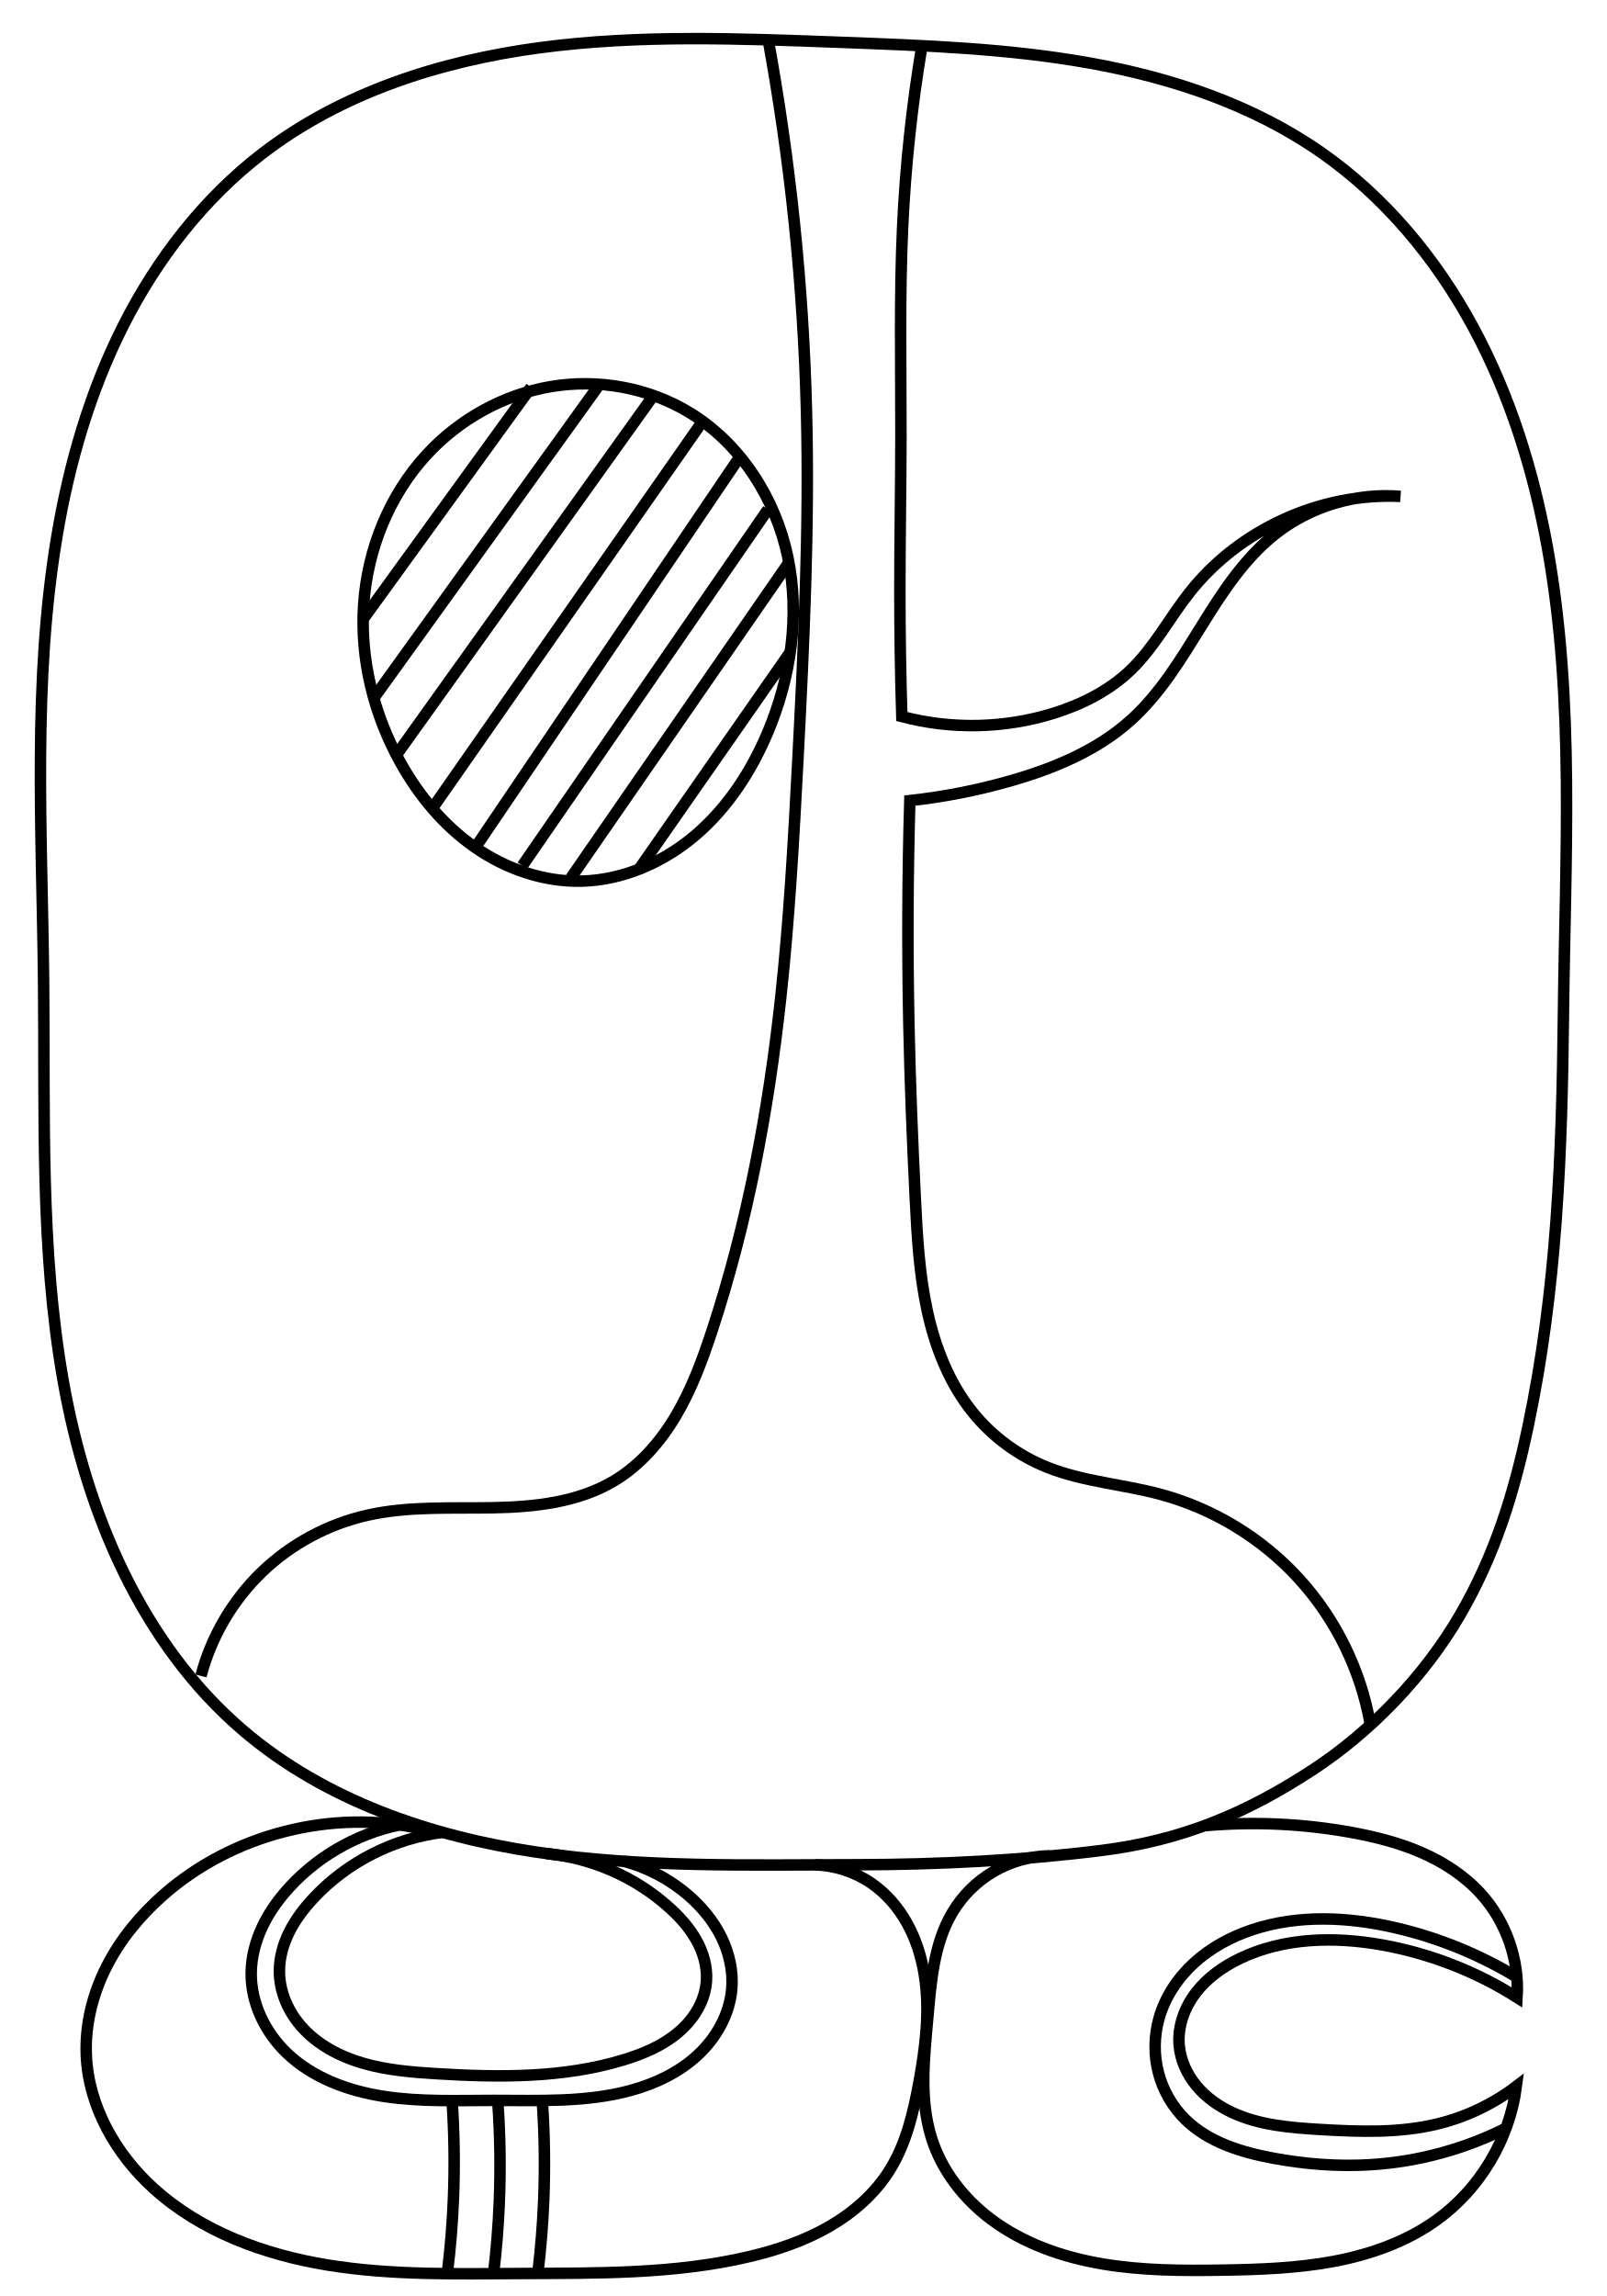
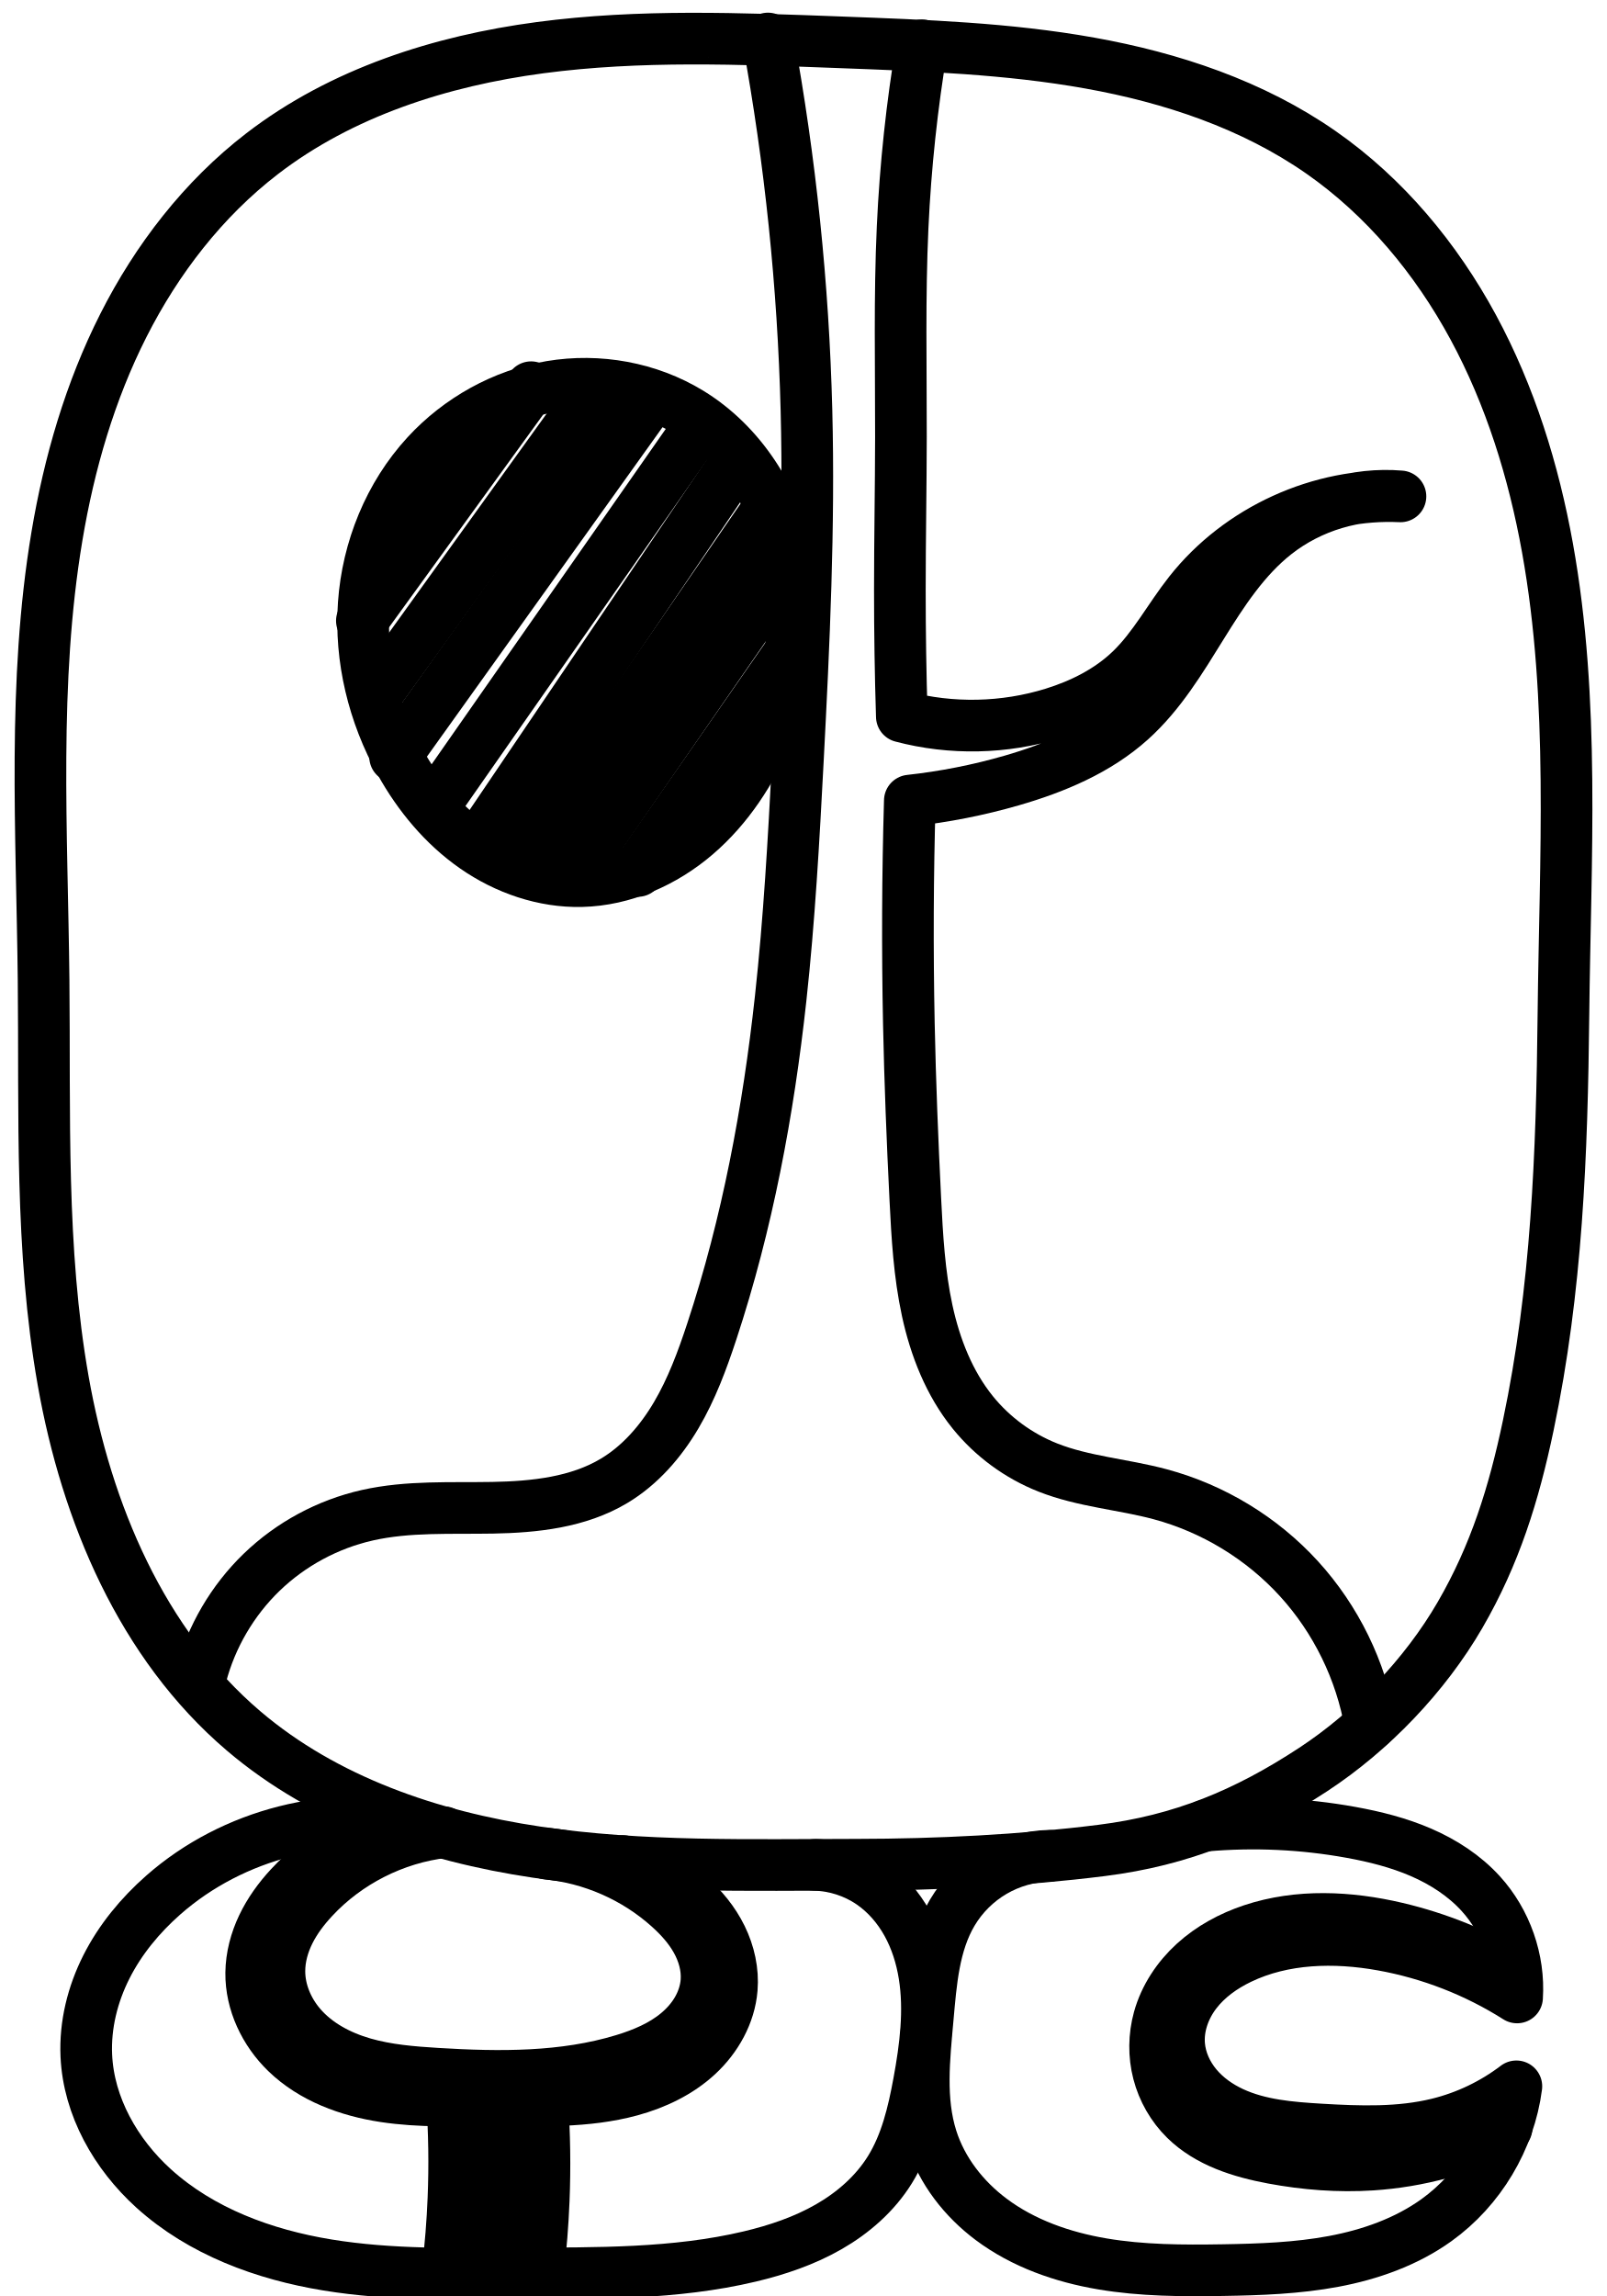
<svg xmlns="http://www.w3.org/2000/svg" width="140" height="200" viewBox="0 0 140 200" id="svg5591" version="1.1">
  <defs id="defs5593">
    </defs>
  <g id="layer1" transform="translate(0,-852.3623)">
-     <path style="fill:none;fill-rule:evenodd;stroke:#000000;stroke-width:1px;stroke-linecap:butt;stroke-linejoin:miter;stroke-opacity:1" d="m 60.145,855.726 c -4.376,0.013 -8.743,0.211 -13.08,0.787 -8.673,1.152 -17.31,3.909 -24.242,9.248 -5.111,3.936 -9.15,9.174 -12.065,14.93 -2.915,5.755 -4.732,12.024 -5.799,18.387 -2.133,12.726 -1.298,25.73 -1.162,38.633 0.123,11.672 -0.324,23.435 1.707,34.93 2.031,11.495 6.838,22.94 15.727,30.506 7.099,6.042 16.285,9.177 25.506,10.549 9.22,1.372 18.594,1.108 27.916,1.098 7.019,-0.01 14.358,-0.369 21.322,-1.244 6.964,-0.875 12.559,-3.199 18.428,-7.048 5.084,-3.335 9.742,-8.198 12.792,-13.458 3.05,-5.26 4.693,-10.556 5.943,-16.507 2.501,-11.9 2.938,-23.66 3.067,-35.819 0.145,-13.578 1.017,-27.279 -1.393,-40.642 -1.205,-6.682 -3.242,-13.251 -6.473,-19.223 -3.231,-5.972 -7.688,-11.338 -13.258,-15.221 -5.951,-4.147 -13.001,-6.499 -20.141,-7.777 -7.14,-1.279 -14.418,-1.532 -21.666,-1.805 -4.372,-0.164 -8.755,-0.335 -13.131,-0.322 z" id="path4462-4-0-0" />
-     <path style="fill:none;fill-rule:evenodd;stroke:#000000;stroke-width:1;stroke-linecap:butt;stroke-linejoin:miter;stroke-opacity:1" d="m 36.834,1011.701 c -7.87,-1.803 -16.551,0.399 -22.611,5.735 -2.006,1.767 -3.742,3.864 -4.949,6.25 -1.207,2.385 -1.874,5.065 -1.754,7.736 0.199,4.431 2.571,8.586 5.859,11.565 4.147,3.758 9.63,5.772 15.154,6.674 5.524,0.902 11.156,0.772 16.753,0.743 6.711,-0.035 13.502,0.068 20.032,-1.483 2.391,-0.568 4.746,-1.362 6.878,-2.585 2.132,-1.222 4.041,-2.89 5.335,-4.98 1.407,-2.272 2.034,-4.933 2.519,-7.562 0.573,-3.106 0.978,-6.298 0.476,-9.416 -0.251,-1.559 -0.731,-3.089 -1.496,-4.471 -0.765,-1.381 -1.821,-2.612 -3.123,-3.506 -1.44,-0.988 -3.169,-1.549 -4.915,-1.592" id="path5075-3-3" />
-     <path style="fill:none;fill-rule:evenodd;stroke:#000000;stroke-width:1;stroke-linecap:butt;stroke-linejoin:miter;stroke-opacity:1" d="m 35.556,1011.187 c -3.912,0.632 -7.595,2.606 -10.286,5.515 -0.955,1.031 -1.791,2.181 -2.396,3.45 -0.605,1.268 -0.975,2.659 -0.99,4.064 -0.028,2.599 1.188,5.133 3.055,6.941 2.277,2.205 5.405,3.347 8.539,3.824 3.133,0.477 6.322,0.346 9.491,0.342 4.016,-0 8.101,0.189 11.976,-0.868 2.14,-0.584 4.203,-1.563 5.831,-3.07 1.628,-1.506 2.793,-3.571 2.976,-5.781 0.127,-1.54 -0.221,-3.102 -0.901,-4.489 -0.679,-1.387 -1.68,-2.604 -2.845,-3.619 -1.645,-1.434 -3.628,-2.478 -5.741,-3.023" id="path5075-3-6-1" />
-     <path style="fill:none;fill-rule:evenodd;stroke:#000000;stroke-width:1;stroke-linecap:butt;stroke-linejoin:miter;stroke-opacity:1" d="m 38.664,1011.962 c -4.313,0.506 -8.423,2.591 -11.379,5.773 -0.81,0.872 -1.539,1.828 -2.073,2.892 -0.534,1.063 -0.868,2.239 -0.87,3.429 -0.003,1.736 0.714,3.436 1.844,4.753 1.404,1.637 3.397,2.688 5.469,3.285 2.073,0.597 4.241,0.773 6.394,0.905 5.46,0.334 11.043,0.386 16.277,-1.207 1.691,-0.515 3.358,-1.214 4.715,-2.348 0.678,-0.567 1.273,-1.239 1.714,-2.005 0.441,-0.766 0.728,-1.626 0.79,-2.507 0.088,-1.24 -0.271,-2.485 -0.878,-3.57 -0.607,-1.085 -1.454,-2.019 -2.378,-2.85 -2.939,-2.646 -6.743,-4.316 -10.68,-4.687" id="path5075-3-6-5-1" />
-     <path style="fill:none;fill-rule:evenodd;stroke:#000000;stroke-width:1;stroke-linecap:butt;stroke-linejoin:miter;stroke-opacity:1" d="m 39.378,1035.247 c 0.199,2.867 0.24,5.745 0.125,8.617 -0.084,2.086 -0.25,4.168 -0.499,6.24" id="path5141-0" />
-     <path style="fill:none;fill-rule:evenodd;stroke:#000000;stroke-width:1;stroke-linecap:butt;stroke-linejoin:miter;stroke-opacity:1" d="m 43.374,1035.544 c 0.199,2.867 0.24,5.745 0.125,8.617 -0.084,2.086 -0.25,4.168 -0.499,6.24" id="path5141-6-6" />
-     <path style="fill:none;fill-rule:evenodd;stroke:#000000;stroke-width:1;stroke-linecap:butt;stroke-linejoin:miter;stroke-opacity:1" d="m 47.244,1035.396 c 0.199,2.867 0.24,5.745 0.125,8.617 -0.084,2.085 -0.25,4.168 -0.499,6.24" id="path5141-2-6" />
-     <path style="fill:none;fill-rule:evenodd;stroke:#000000;stroke-width:1;stroke-linecap:butt;stroke-linejoin:miter;stroke-opacity:1" d="m 91.441,1014.013 c -1.709,0.036 -3.406,0.515 -4.882,1.377 -1.476,0.862 -2.726,2.106 -3.596,3.577 -1.619,2.736 -1.856,6.042 -2.14,9.209 -0.313,3.497 -0.721,7.104 0.338,10.452 0.894,2.828 2.809,5.278 5.184,7.056 2.81,2.105 6.223,3.294 9.685,3.881 3.461,0.587 6.993,0.601 10.503,0.543 3.235,-0.053 6.484,-0.165 9.664,-0.762 3.18,-0.597 6.307,-1.7 8.936,-3.585 3.786,-2.714 6.374,-7.042 6.972,-11.662 -2.02,1.54 -4.36,2.659 -6.827,3.264 -3.338,0.82 -6.828,0.698 -10.259,0.494 -2.609,-0.155 -5.281,-0.371 -7.654,-1.468 -1.186,-0.549 -2.282,-1.319 -3.119,-2.322 -0.838,-1.003 -1.408,-2.246 -1.518,-3.549 -0.137,-1.629 0.456,-3.272 1.449,-4.57 0.994,-1.298 2.364,-2.273 3.838,-2.982 3.804,-1.83 8.245,-1.931 12.399,-1.185 4.164,0.747 8.18,2.31 11.752,4.575 0.214,-3.276 -0.957,-6.619 -3.167,-9.046 -1.429,-1.569 -3.252,-2.747 -5.199,-3.591 -1.947,-0.844 -4.02,-1.365 -6.108,-1.744 -4.182,-0.758 -8.466,-0.955 -12.7,-0.583" id="path5175-3-0" />
-     <path style="fill:none;fill-rule:evenodd;stroke:#000000;stroke-width:1px;stroke-linecap:butt;stroke-linejoin:miter;stroke-opacity:1" d="m 131.251,1037.722 c -3.65,1.839 -7.672,2.933 -11.75,3.197 -2.88,0.186 -5.78,-0.038 -8.618,-0.568 -2.774,-0.518 -5.614,-1.396 -7.625,-3.375 -1.128,-1.11 -1.943,-2.534 -2.34,-4.066 -0.397,-1.532 -0.378,-3.169 0.044,-4.695 0.519,-1.878 1.639,-3.565 3.079,-4.877 1.44,-1.312 3.192,-2.258 5.04,-2.874 4.032,-1.345 8.45,-1.127 12.588,-0.155 3.619,0.85 7.106,2.262 10.296,4.172" id="path5424" />
-     <path style="fill:none;fill-rule:evenodd;stroke:#000000;stroke-width:1px;stroke-linecap:butt;stroke-linejoin:miter;stroke-opacity:1" d="m 17.508,998.35 c 0.896,-3.417 2.747,-6.578 5.288,-9.032 2.541,-2.454 5.765,-4.193 9.212,-4.968 3.565,-0.802 7.268,-0.583 10.922,-0.65 3.654,-0.067 7.444,-0.47 10.578,-2.35 2.27,-1.361 4.057,-3.427 5.401,-5.707 1.344,-2.28 2.27,-4.779 3.099,-7.293 3.098,-9.392 4.926,-19.169 6,-29 0.753,-6.895 1.138,-13.824 1.5,-20.75 0.53,-10.159 1.01,-20.331 0.75,-30.5 -0.278,-10.86 -1.4,-21.698 -3.354,-32.384" id="path5428" />
-     <path style="fill:none;fill-rule:evenodd;stroke:#000000;stroke-width:1;stroke-linecap:butt;stroke-linejoin:miter;stroke-opacity:1" d="m 37.158,891.979 c -3.241,3.523 -5.136,8.21 -5.47,12.986 -0.334,4.775 0.859,9.616 3.186,13.799 1.608,2.892 3.775,5.507 6.489,7.398 2.715,1.892 5.997,3.031 9.304,2.953 3.655,-0.087 7.191,-1.66 9.966,-4.041 2.775,-2.381 4.822,-5.53 6.244,-8.898 2.026,-4.799 2.822,-10.19 1.756,-15.289 -1.066,-5.099 -4.092,-9.857 -8.538,-12.572 -3.58,-2.186 -7.968,-2.974 -12.104,-2.277 -4.136,0.697 -7.994,2.854 -10.833,5.941 z" id="path5440" />
-     <path style="fill:none;fill-rule:evenodd;stroke:#000000;stroke-width:1;stroke-linecap:butt;stroke-linejoin:miter;stroke-opacity:1" d="m 32.692,912.992 19.494,-27.086" id="path5497-3-5" />
-     <path style="fill:none;fill-rule:evenodd;stroke:#000000;stroke-width:1;stroke-linecap:butt;stroke-linejoin:miter;stroke-opacity:1" d="m 56.792,887.003 -22.372,31.28" id="path5501-41-1" />
-     <path style="fill:none;fill-rule:evenodd;stroke:#000000;stroke-width:1;stroke-linecap:butt;stroke-linejoin:miter;stroke-opacity:1" d="m 37.829,922.543 23.341,-33.428" id="path5505-2-3" />
-     <path style="fill:none;fill-rule:evenodd;stroke:#000000;stroke-width:1;stroke-linecap:butt;stroke-linejoin:miter;stroke-opacity:1" d="m 64.321,892.339 -22.696,33.534" id="path5509-12-0" />
-     <path style="fill:none;fill-rule:evenodd;stroke:#000000;stroke-width:1px;stroke-linecap:butt;stroke-linejoin:miter;stroke-opacity:1" d="m 80.327,856.307 c -0.881,5.233 -1.446,10.519 -1.691,15.82 -0.281,6.088 -0.14,12.187 -0.148,18.282 -0.006,4.452 -0.092,8.904 -0.093,13.357 -7.74e-4,3.671 0.056,7.343 0.171,11.013 4.308,1.14 8.935,1.043 13.191,-0.276 2.485,-0.77 4.875,-1.973 6.75,-3.777 2.039,-1.962 3.372,-4.529 5.125,-6.75 4.331,-5.489 11.392,-8.707 18.375,-8.375 -3.86,-0.327 -7.828,0.859 -10.875,3.25 -2.711,2.127 -4.628,5.083 -6.443,8.012 -1.816,2.928 -3.62,5.934 -6.182,8.238 -2.906,2.614 -6.617,4.166 -10.372,5.25 -2.9,0.837 -5.872,1.423 -8.872,1.75 -0.189,6.479 -0.217,12.962 -0.084,19.442 0.105,5.087 0.309,10.171 0.561,15.252 0.162,3.263 0.346,6.54 1.037,9.733 0.691,3.193 1.916,6.322 3.968,8.863 1.718,2.127 3.995,3.797 6.538,4.803 3.122,1.235 6.543,1.458 9.785,2.328 4.621,1.239 8.871,3.825 12.095,7.359 3.224,3.534 5.409,8.004 6.219,12.719" id="path5490" />
-     <path style="fill:none;fill-rule:evenodd;stroke:#000000;stroke-width:1;stroke-linecap:butt;stroke-linejoin:miter;stroke-opacity:1" d="m 31.526,906.439 14.743,-20.348" id="path5497-3-5-4" />
-     <path style="fill:none;fill-rule:evenodd;stroke:#000000;stroke-width:1;stroke-linecap:butt;stroke-linejoin:miter;stroke-opacity:1" d="m 45.508,927.775 21.393,-31.035" id="path5497-3-5-8" />
-     <path style="fill:none;fill-rule:evenodd;stroke:#000000;stroke-width:1;stroke-linecap:butt;stroke-linejoin:miter;stroke-opacity:1" d="m 49.732,928.842 18.885,-27.322" id="path5497-3-5-3" />
-     <path style="fill:none;fill-rule:evenodd;stroke:#000000;stroke-width:1;stroke-linecap:butt;stroke-linejoin:miter;stroke-opacity:1" d="m 55.558,928.232 13.221,-18.97" id="path5497-3-5-5" />
+     <path style="fill:none;fill-rule:evenodd;stroke:#000000;stroke-width:4.5px;stroke-linecap:round;stroke-linejoin:round;stroke-opacity:1" d="m 60.145,855.726 c -4.376,0.013 -8.743,0.211 -13.08,0.787 -8.673,1.152 -17.31,3.909 -24.242,9.248 -5.111,3.936 -9.15,9.174 -12.065,14.93 -2.915,5.755 -4.732,12.024 -5.799,18.387 -2.133,12.726 -1.298,25.73 -1.162,38.633 0.123,11.672 -0.324,23.435 1.707,34.93 2.031,11.495 6.838,22.94 15.727,30.506 7.099,6.042 16.285,9.177 25.506,10.549 9.22,1.372 18.594,1.108 27.916,1.098 7.019,-0.01 14.358,-0.369 21.322,-1.244 6.964,-0.875 12.559,-3.199 18.428,-7.048 5.084,-3.335 9.742,-8.198 12.792,-13.458 3.05,-5.26 4.693,-10.556 5.943,-16.507 2.501,-11.9 2.938,-23.66 3.067,-35.819 0.145,-13.578 1.017,-27.279 -1.393,-40.642 -1.205,-6.682 -3.242,-13.251 -6.473,-19.223 -3.231,-5.972 -7.688,-11.338 -13.258,-15.221 -5.951,-4.147 -13.001,-6.499 -20.141,-7.777 -7.14,-1.279 -14.418,-1.532 -21.666,-1.805 -4.372,-0.164 -8.755,-0.335 -13.131,-0.322 z" id="path4462-4-0-0" />
+     <path style="fill:none;fill-rule:evenodd;stroke:#000000;stroke-width:4.5px;stroke-linecap:round;stroke-linejoin:round;stroke-opacity:1" d="m 36.834,1011.701 c -7.87,-1.803 -16.551,0.399 -22.611,5.735 -2.006,1.767 -3.742,3.864 -4.949,6.25 -1.207,2.385 -1.874,5.065 -1.754,7.736 0.199,4.431 2.571,8.586 5.859,11.565 4.147,3.758 9.63,5.772 15.154,6.674 5.524,0.902 11.156,0.772 16.753,0.743 6.711,-0.035 13.502,0.068 20.032,-1.483 2.391,-0.568 4.746,-1.362 6.878,-2.585 2.132,-1.222 4.041,-2.89 5.335,-4.98 1.407,-2.272 2.034,-4.933 2.519,-7.562 0.573,-3.106 0.978,-6.298 0.476,-9.416 -0.251,-1.559 -0.731,-3.089 -1.496,-4.471 -0.765,-1.381 -1.821,-2.612 -3.123,-3.506 -1.44,-0.988 -3.169,-1.549 -4.915,-1.592" id="path5075-3-3" />
+     <path style="fill:none;fill-rule:evenodd;stroke:#000000;stroke-width:4.5px;stroke-linecap:round;stroke-linejoin:round;stroke-opacity:1" d="m 35.556,1011.187 c -3.912,0.632 -7.595,2.606 -10.286,5.515 -0.955,1.031 -1.791,2.181 -2.396,3.45 -0.605,1.268 -0.975,2.659 -0.99,4.064 -0.028,2.599 1.188,5.133 3.055,6.941 2.277,2.205 5.405,3.347 8.539,3.824 3.133,0.477 6.322,0.346 9.491,0.342 4.016,-0 8.101,0.189 11.976,-0.868 2.14,-0.584 4.203,-1.563 5.831,-3.07 1.628,-1.506 2.793,-3.571 2.976,-5.781 0.127,-1.54 -0.221,-3.102 -0.901,-4.489 -0.679,-1.387 -1.68,-2.604 -2.845,-3.619 -1.645,-1.434 -3.628,-2.478 -5.741,-3.023" id="path5075-3-6-1" />
+     <path style="fill:none;fill-rule:evenodd;stroke:#000000;stroke-width:4.5px;stroke-linecap:round;stroke-linejoin:round;stroke-opacity:1" d="m 38.664,1011.962 c -4.313,0.506 -8.423,2.591 -11.379,5.773 -0.81,0.872 -1.539,1.828 -2.073,2.892 -0.534,1.063 -0.868,2.239 -0.87,3.429 -0.003,1.736 0.714,3.436 1.844,4.753 1.404,1.637 3.397,2.688 5.469,3.285 2.073,0.597 4.241,0.773 6.394,0.905 5.46,0.334 11.043,0.386 16.277,-1.207 1.691,-0.515 3.358,-1.214 4.715,-2.348 0.678,-0.567 1.273,-1.239 1.714,-2.005 0.441,-0.766 0.728,-1.626 0.79,-2.507 0.088,-1.24 -0.271,-2.485 -0.878,-3.57 -0.607,-1.085 -1.454,-2.019 -2.378,-2.85 -2.939,-2.646 -6.743,-4.316 -10.68,-4.687" id="path5075-3-6-5-1" />
+     <path style="fill:none;fill-rule:evenodd;stroke:#000000;stroke-width:4.5px;stroke-linecap:round;stroke-linejoin:round;stroke-opacity:1" d="m 39.378,1035.247 c 0.199,2.867 0.24,5.745 0.125,8.617 -0.084,2.086 -0.25,4.168 -0.499,6.24" id="path5141-0" />
+     <path style="fill:none;fill-rule:evenodd;stroke:#000000;stroke-width:4.5px;stroke-linecap:round;stroke-linejoin:round;stroke-opacity:1" d="m 43.374,1035.544 c 0.199,2.867 0.24,5.745 0.125,8.617 -0.084,2.086 -0.25,4.168 -0.499,6.24" id="path5141-6-6" />
+     <path style="fill:none;fill-rule:evenodd;stroke:#000000;stroke-width:4.5px;stroke-linecap:round;stroke-linejoin:round;stroke-opacity:1" d="m 47.244,1035.396 c 0.199,2.867 0.24,5.745 0.125,8.617 -0.084,2.085 -0.25,4.168 -0.499,6.24" id="path5141-2-6" />
+     <path style="fill:none;fill-rule:evenodd;stroke:#000000;stroke-width:4.5px;stroke-linecap:round;stroke-linejoin:round;stroke-opacity:1" d="m 91.441,1014.013 c -1.709,0.036 -3.406,0.515 -4.882,1.377 -1.476,0.862 -2.726,2.106 -3.596,3.577 -1.619,2.736 -1.856,6.042 -2.14,9.209 -0.313,3.497 -0.721,7.104 0.338,10.452 0.894,2.828 2.809,5.278 5.184,7.056 2.81,2.105 6.223,3.294 9.685,3.881 3.461,0.587 6.993,0.601 10.503,0.543 3.235,-0.053 6.484,-0.165 9.664,-0.762 3.18,-0.597 6.307,-1.7 8.936,-3.585 3.786,-2.714 6.374,-7.042 6.972,-11.662 -2.02,1.54 -4.36,2.659 -6.827,3.264 -3.338,0.82 -6.828,0.698 -10.259,0.494 -2.609,-0.155 -5.281,-0.371 -7.654,-1.468 -1.186,-0.549 -2.282,-1.319 -3.119,-2.322 -0.838,-1.003 -1.408,-2.246 -1.518,-3.549 -0.137,-1.629 0.456,-3.272 1.449,-4.57 0.994,-1.298 2.364,-2.273 3.838,-2.982 3.804,-1.83 8.245,-1.931 12.399,-1.185 4.164,0.747 8.18,2.31 11.752,4.575 0.214,-3.276 -0.957,-6.619 -3.167,-9.046 -1.429,-1.569 -3.252,-2.747 -5.199,-3.591 -1.947,-0.844 -4.02,-1.365 -6.108,-1.744 -4.182,-0.758 -8.466,-0.955 -12.7,-0.583" id="path5175-3-0" />
+     <path style="fill:none;fill-rule:evenodd;stroke:#000000;stroke-width:4.5px;stroke-linecap:round;stroke-linejoin:round;stroke-opacity:1" d="m 131.251,1037.722 c -3.65,1.839 -7.672,2.933 -11.75,3.197 -2.88,0.186 -5.78,-0.038 -8.618,-0.568 -2.774,-0.518 -5.614,-1.396 -7.625,-3.375 -1.128,-1.11 -1.943,-2.534 -2.34,-4.066 -0.397,-1.532 -0.378,-3.169 0.044,-4.695 0.519,-1.878 1.639,-3.565 3.079,-4.877 1.44,-1.312 3.192,-2.258 5.04,-2.874 4.032,-1.345 8.45,-1.127 12.588,-0.155 3.619,0.85 7.106,2.262 10.296,4.172" id="path5424" />
+     <path style="fill:none;fill-rule:evenodd;stroke:#000000;stroke-width:4.5px;stroke-linecap:round;stroke-linejoin:round;stroke-opacity:1" d="m 17.508,998.35 c 0.896,-3.417 2.747,-6.578 5.288,-9.032 2.541,-2.454 5.765,-4.193 9.212,-4.968 3.565,-0.802 7.268,-0.583 10.922,-0.65 3.654,-0.067 7.444,-0.47 10.578,-2.35 2.27,-1.361 4.057,-3.427 5.401,-5.707 1.344,-2.28 2.27,-4.779 3.099,-7.293 3.098,-9.392 4.926,-19.169 6,-29 0.753,-6.895 1.138,-13.824 1.5,-20.75 0.53,-10.159 1.01,-20.331 0.75,-30.5 -0.278,-10.86 -1.4,-21.698 -3.354,-32.384" id="path5428" />
+     <path style="fill:none;fill-rule:evenodd;stroke:#000000;stroke-width:4.5px;stroke-linecap:round;stroke-linejoin:round;stroke-opacity:1" d="m 37.158,891.979 c -3.241,3.523 -5.136,8.21 -5.47,12.986 -0.334,4.775 0.859,9.616 3.186,13.799 1.608,2.892 3.775,5.507 6.489,7.398 2.715,1.892 5.997,3.031 9.304,2.953 3.655,-0.087 7.191,-1.66 9.966,-4.041 2.775,-2.381 4.822,-5.53 6.244,-8.898 2.026,-4.799 2.822,-10.19 1.756,-15.289 -1.066,-5.099 -4.092,-9.857 -8.538,-12.572 -3.58,-2.186 -7.968,-2.974 -12.104,-2.277 -4.136,0.697 -7.994,2.854 -10.833,5.941 z" id="path5440" />
+     <path style="fill:none;fill-rule:evenodd;stroke:#000000;stroke-width:4.5px;stroke-linecap:round;stroke-linejoin:round;stroke-opacity:1" d="m 32.692,912.992 19.494,-27.086" id="path5497-3-5" />
+     <path style="fill:none;fill-rule:evenodd;stroke:#000000;stroke-width:4.5px;stroke-linecap:round;stroke-linejoin:round;stroke-opacity:1" d="m 56.792,887.003 -22.372,31.28" id="path5501-41-1" />
+     <path style="fill:none;fill-rule:evenodd;stroke:#000000;stroke-width:4.5px;stroke-linecap:round;stroke-linejoin:round;stroke-opacity:1" d="m 37.829,922.543 23.341,-33.428" id="path5505-2-3" />
+     <path style="fill:none;fill-rule:evenodd;stroke:#000000;stroke-width:4.5px;stroke-linecap:round;stroke-linejoin:round;stroke-opacity:1" d="m 64.321,892.339 -22.696,33.534" id="path5509-12-0" />
+     <path style="fill:none;fill-rule:evenodd;stroke:#000000;stroke-width:4.5px;stroke-linecap:round;stroke-linejoin:round;stroke-opacity:1" d="m 80.327,856.307 c -0.881,5.233 -1.446,10.519 -1.691,15.82 -0.281,6.088 -0.14,12.187 -0.148,18.282 -0.006,4.452 -0.092,8.904 -0.093,13.357 -7.74e-4,3.671 0.056,7.343 0.171,11.013 4.308,1.14 8.935,1.043 13.191,-0.276 2.485,-0.77 4.875,-1.973 6.75,-3.777 2.039,-1.962 3.372,-4.529 5.125,-6.75 4.331,-5.489 11.392,-8.707 18.375,-8.375 -3.86,-0.327 -7.828,0.859 -10.875,3.25 -2.711,2.127 -4.628,5.083 -6.443,8.012 -1.816,2.928 -3.62,5.934 -6.182,8.238 -2.906,2.614 -6.617,4.166 -10.372,5.25 -2.9,0.837 -5.872,1.423 -8.872,1.75 -0.189,6.479 -0.217,12.962 -0.084,19.442 0.105,5.087 0.309,10.171 0.561,15.252 0.162,3.263 0.346,6.54 1.037,9.733 0.691,3.193 1.916,6.322 3.968,8.863 1.718,2.127 3.995,3.797 6.538,4.803 3.122,1.235 6.543,1.458 9.785,2.328 4.621,1.239 8.871,3.825 12.095,7.359 3.224,3.534 5.409,8.004 6.219,12.719" id="path5490" />
+     <path style="fill:none;fill-rule:evenodd;stroke:#000000;stroke-width:4.5px;stroke-linecap:round;stroke-linejoin:round;stroke-opacity:1" d="m 31.526,906.439 14.743,-20.348" id="path5497-3-5-4" />
+     <path style="fill:none;fill-rule:evenodd;stroke:#000000;stroke-width:4.5px;stroke-linecap:round;stroke-linejoin:round;stroke-opacity:1" d="m 45.508,927.775 21.393,-31.035" id="path5497-3-5-8" />
+     <path style="fill:none;fill-rule:evenodd;stroke:#000000;stroke-width:4.5px;stroke-linecap:round;stroke-linejoin:round;stroke-opacity:1" d="m 49.732,928.842 18.885,-27.322" id="path5497-3-5-3" />
+     <path style="fill:none;fill-rule:evenodd;stroke:#000000;stroke-width:4.5px;stroke-linecap:round;stroke-linejoin:round;stroke-opacity:1" d="m 55.558,928.232 13.221,-18.97" id="path5497-3-5-5" />
  </g>
</svg>
